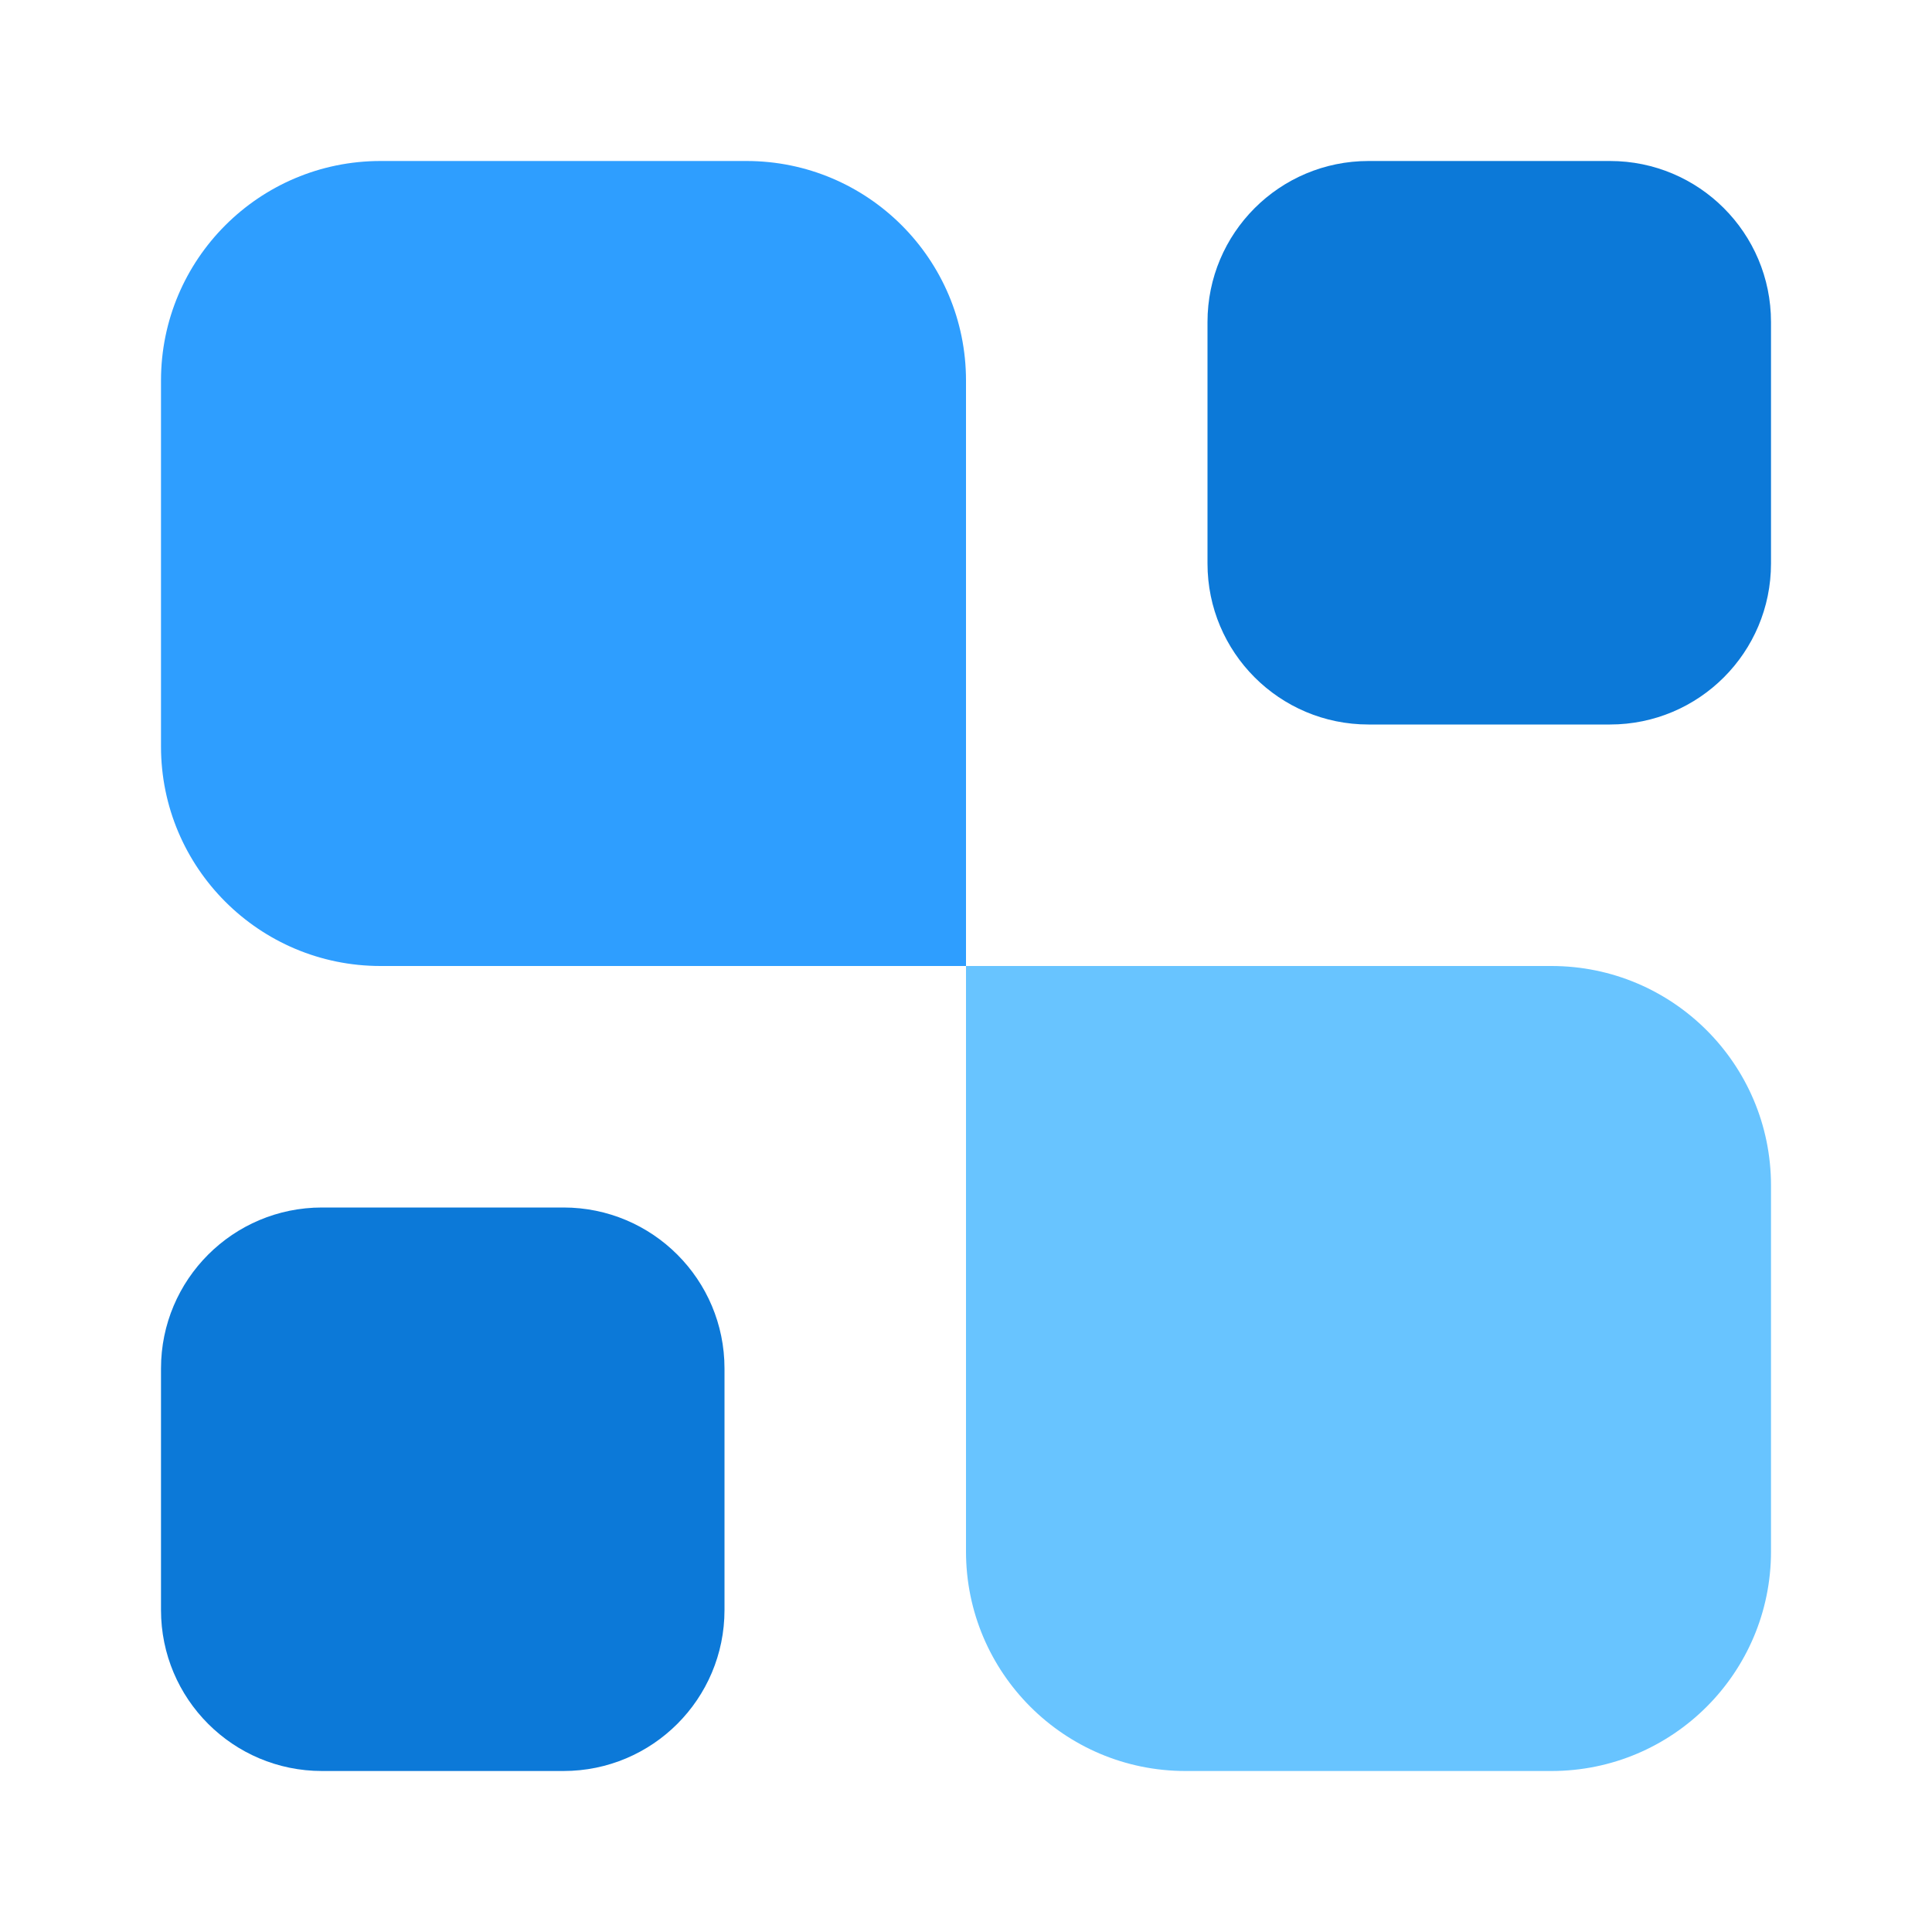
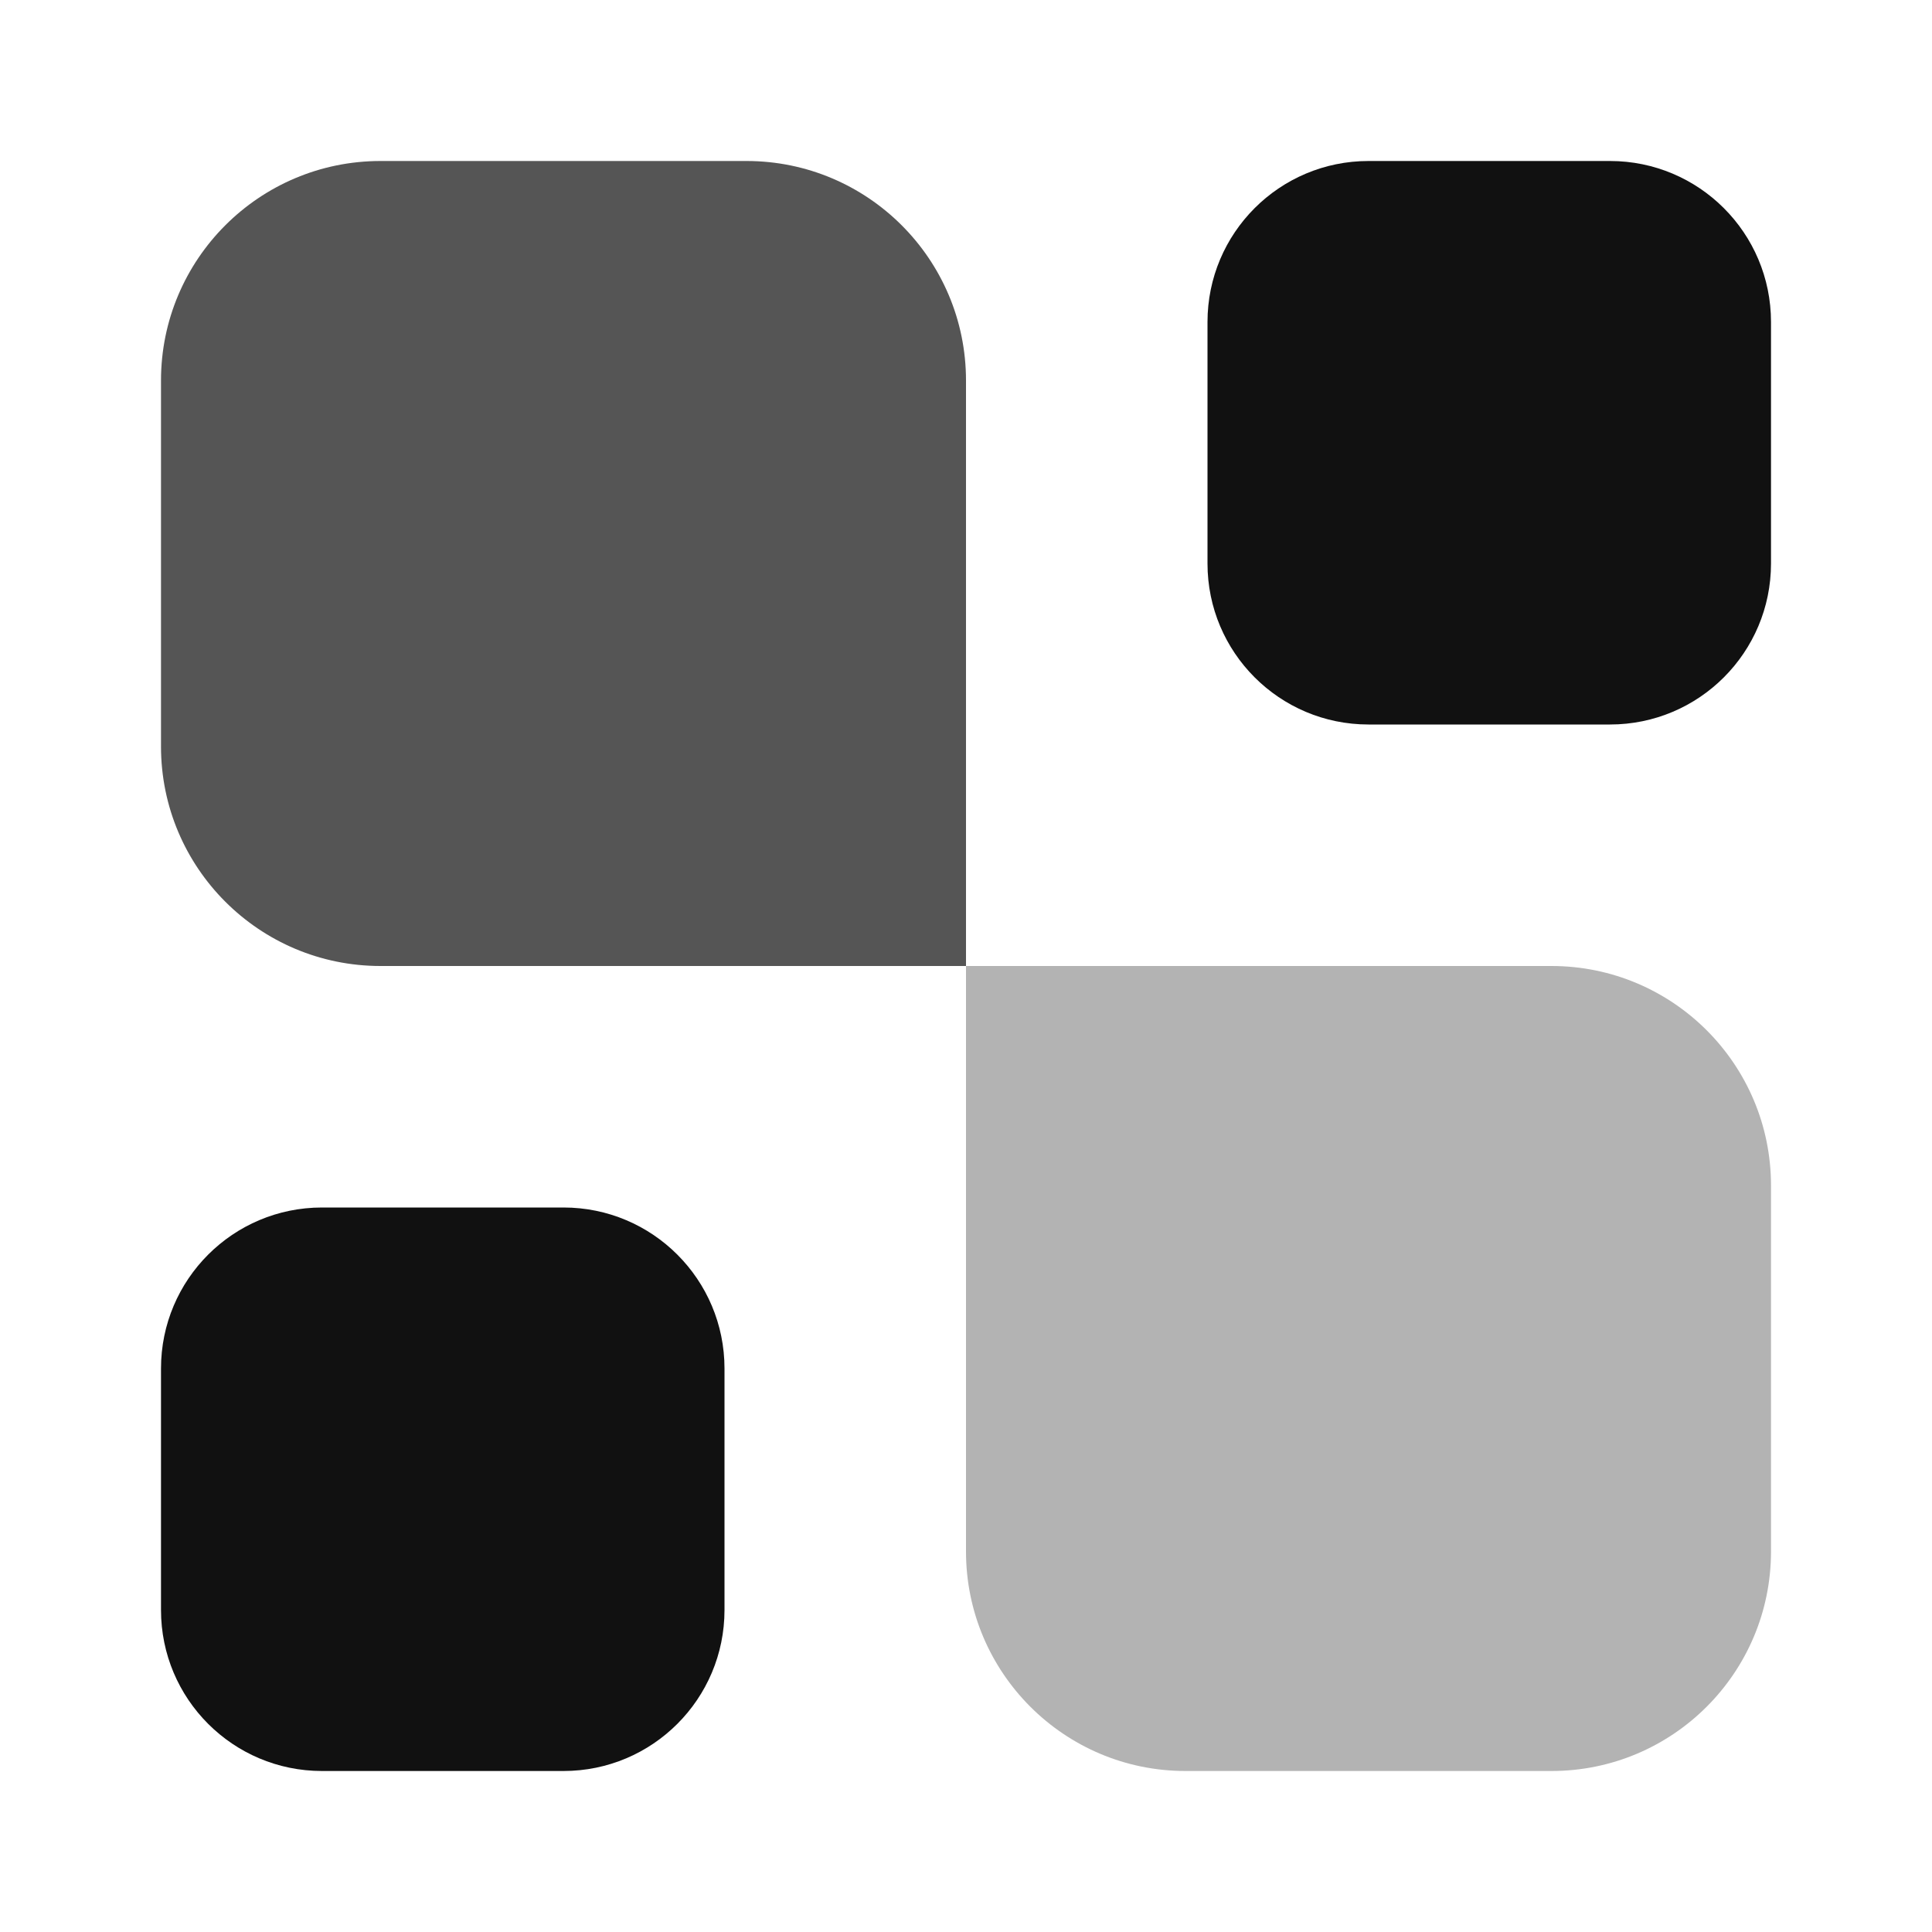
<svg xmlns="http://www.w3.org/2000/svg" width="24" height="24" viewBox="0 0 24 24" fill="none">
-   <path d="M22 19.273C22 20.779 20.779 22 19.273 22H14.727C13.221 22 12 20.779 12 19.273V12H19.273C20.779 12 22 13.221 22 14.727V19.273Z" fill="#68C4FF" />
-   <path d="M20 2C21.105 2 22 2.895 22 4V7C22 8.105 21.105 9 20 9H17C15.895 9 15 8.105 15 7V4C15 2.895 15.895 2 17 2H20Z" fill="#0C79D8" />
-   <path d="M7 15C8.105 15 9 15.895 9 17V20C9 21.105 8.105 22 7 22H4C2.895 22 2 21.105 2 20V17C2 15.895 2.895 15 4 15H7Z" fill="#0C79D8" />
-   <path d="M12 12H4.727C3.221 12 2 10.779 2 9.273V4.727C2 3.221 3.221 2 4.727 2H9.273C10.779 2 12 3.221 12 4.727V12Z" fill="#2E9EFF" />
+   <path d="M22 19.273C22 20.779 20.779 22 19.273 22H14.727C13.221 22 12 20.779 12 19.273V12H19.273C20.779 12 22 13.221 22 14.727V19.273Z" fill="#b3b3b3" />
+   <path d="M20 2C21.105 2 22 2.895 22 4V7C22 8.105 21.105 9 20 9H17C15.895 9 15 8.105 15 7V4C15 2.895 15.895 2 17 2H20Z" fill="#111111" />
+   <path d="M7 15C8.105 15 9 15.895 9 17V20C9 21.105 8.105 22 7 22H4C2.895 22 2 21.105 2 20V17C2 15.895 2.895 15 4 15H7Z" fill="#111111" />
+   <path d="M12 12H4.727C3.221 12 2 10.779 2 9.273V4.727C2 3.221 3.221 2 4.727 2H9.273C10.779 2 12 3.221 12 4.727V12Z" fill="#555555" />
</svg>
